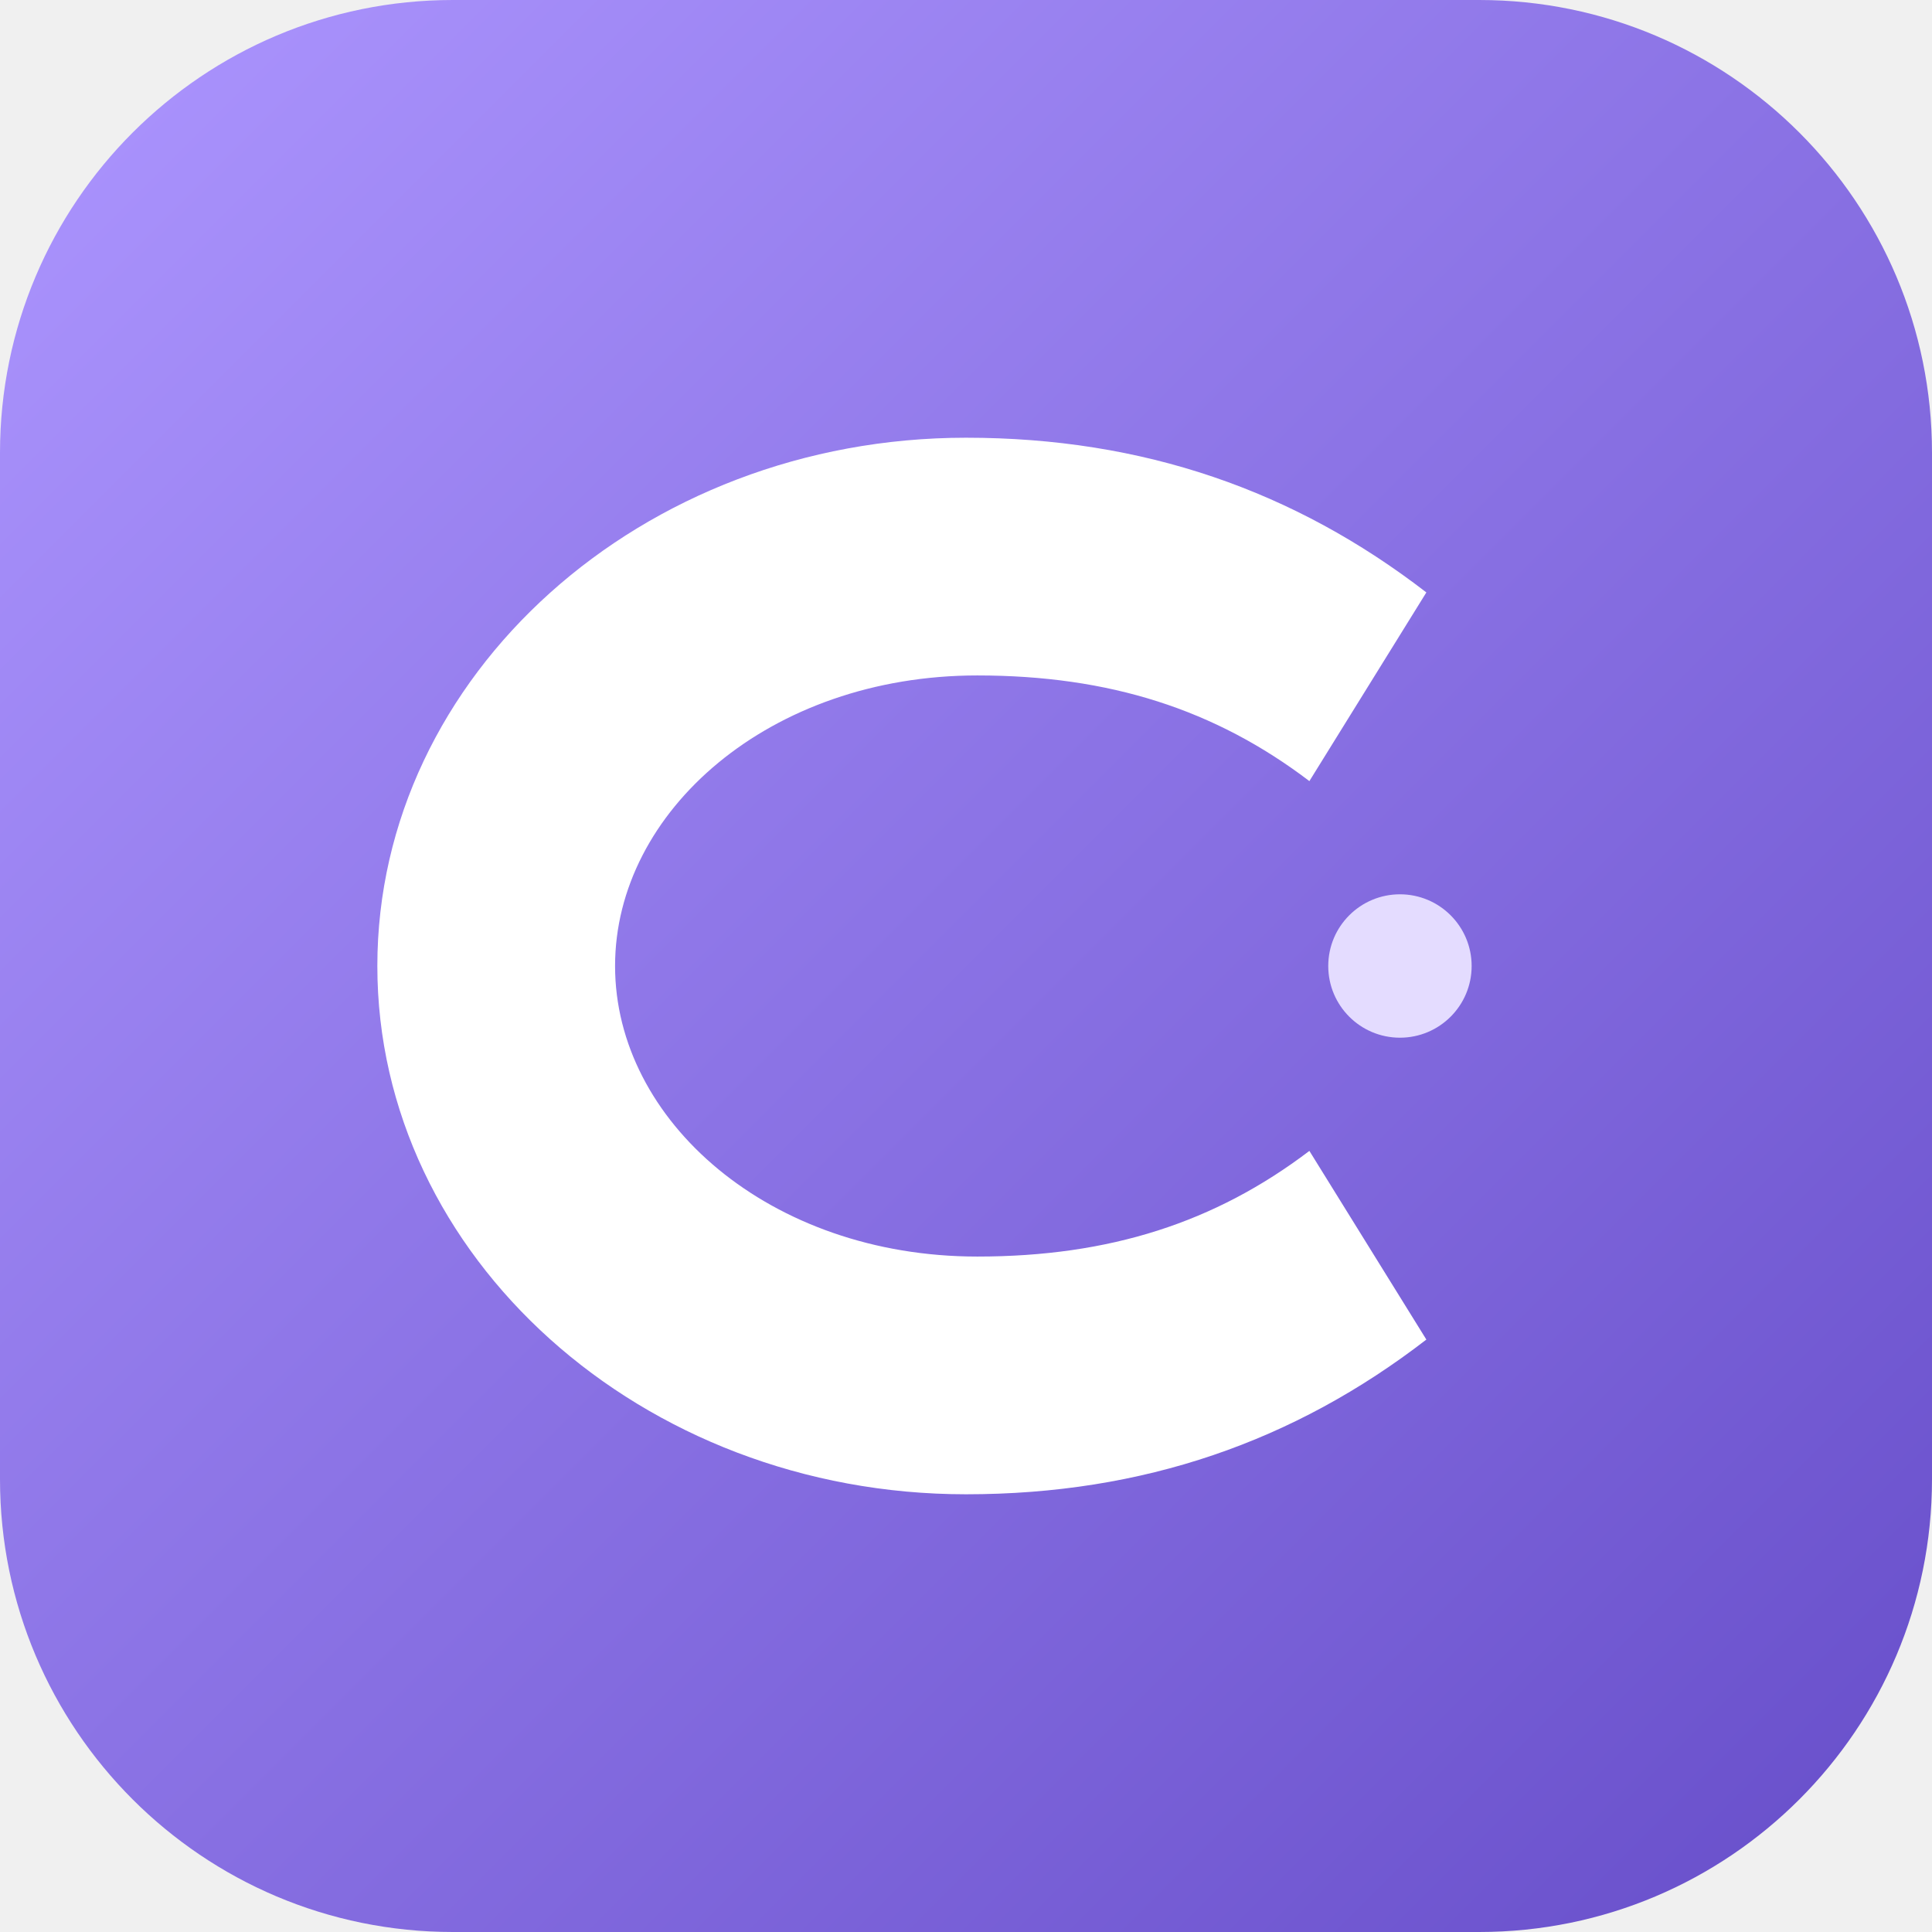
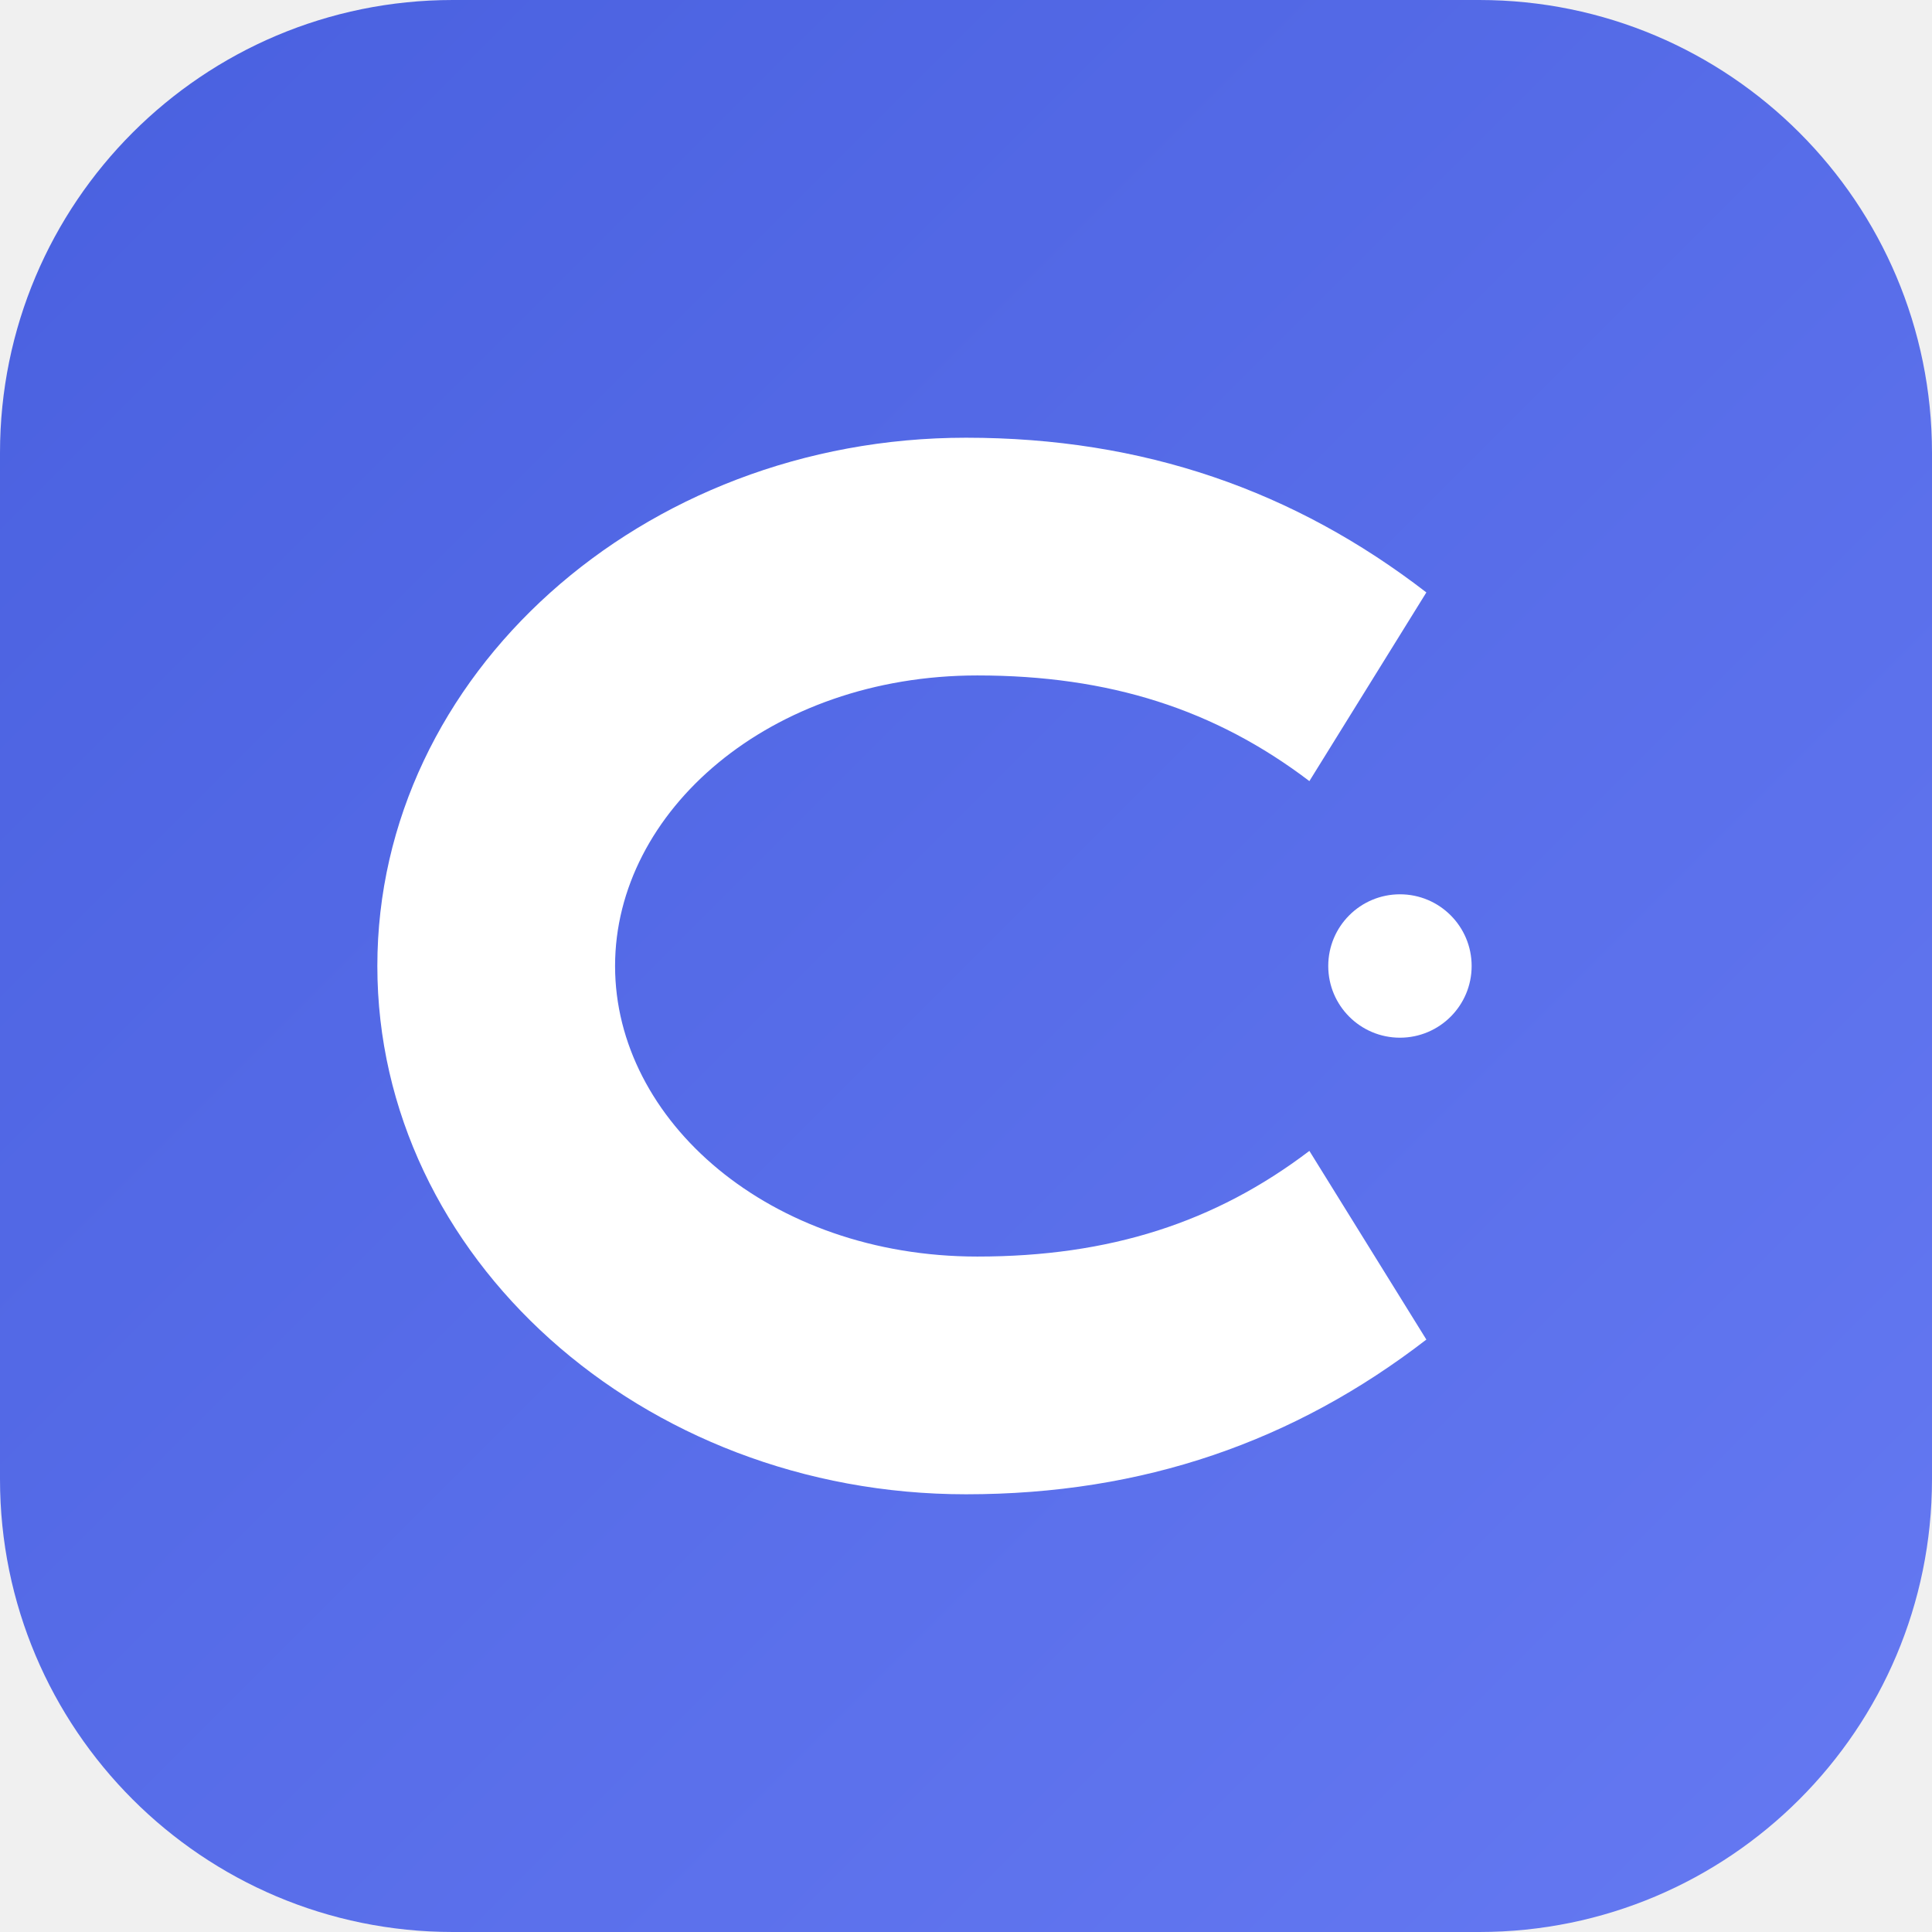
<svg xmlns="http://www.w3.org/2000/svg" viewBox="0 0 512 512" role="img" aria-labelledby="title">
  <defs>
    <linearGradient id="g" x1="0" y1="0" x2="1" y2="1">
-       <stop stop-color="#ad96ff" />
-       <stop offset="1" stop-color="#664dc9" />
+       <stop stop-color="#4960df" />
+       <stop offset="1" stop-color="#6579f2" />
    </linearGradient>
  </defs>
  <rect width="512" height="512" rx="120" fill="url(#g)" />
  <path d="M378 157c-35-27-75-41-122-41-86 0-156 63-156 140s70 140 156 140c47 0 87-14 122-41l-31-50c-25 19-53 28-88 28-55 0-96-36-96-77s41-77 96-77c35 0 63 9 88 28l31-50z" fill="#fff" />
-   <circle cx="371" cy="256" r="19" fill="#e4dcff" />
+   <circle cx="371" cy="256" r="19" fill="#fff" />
</svg>
